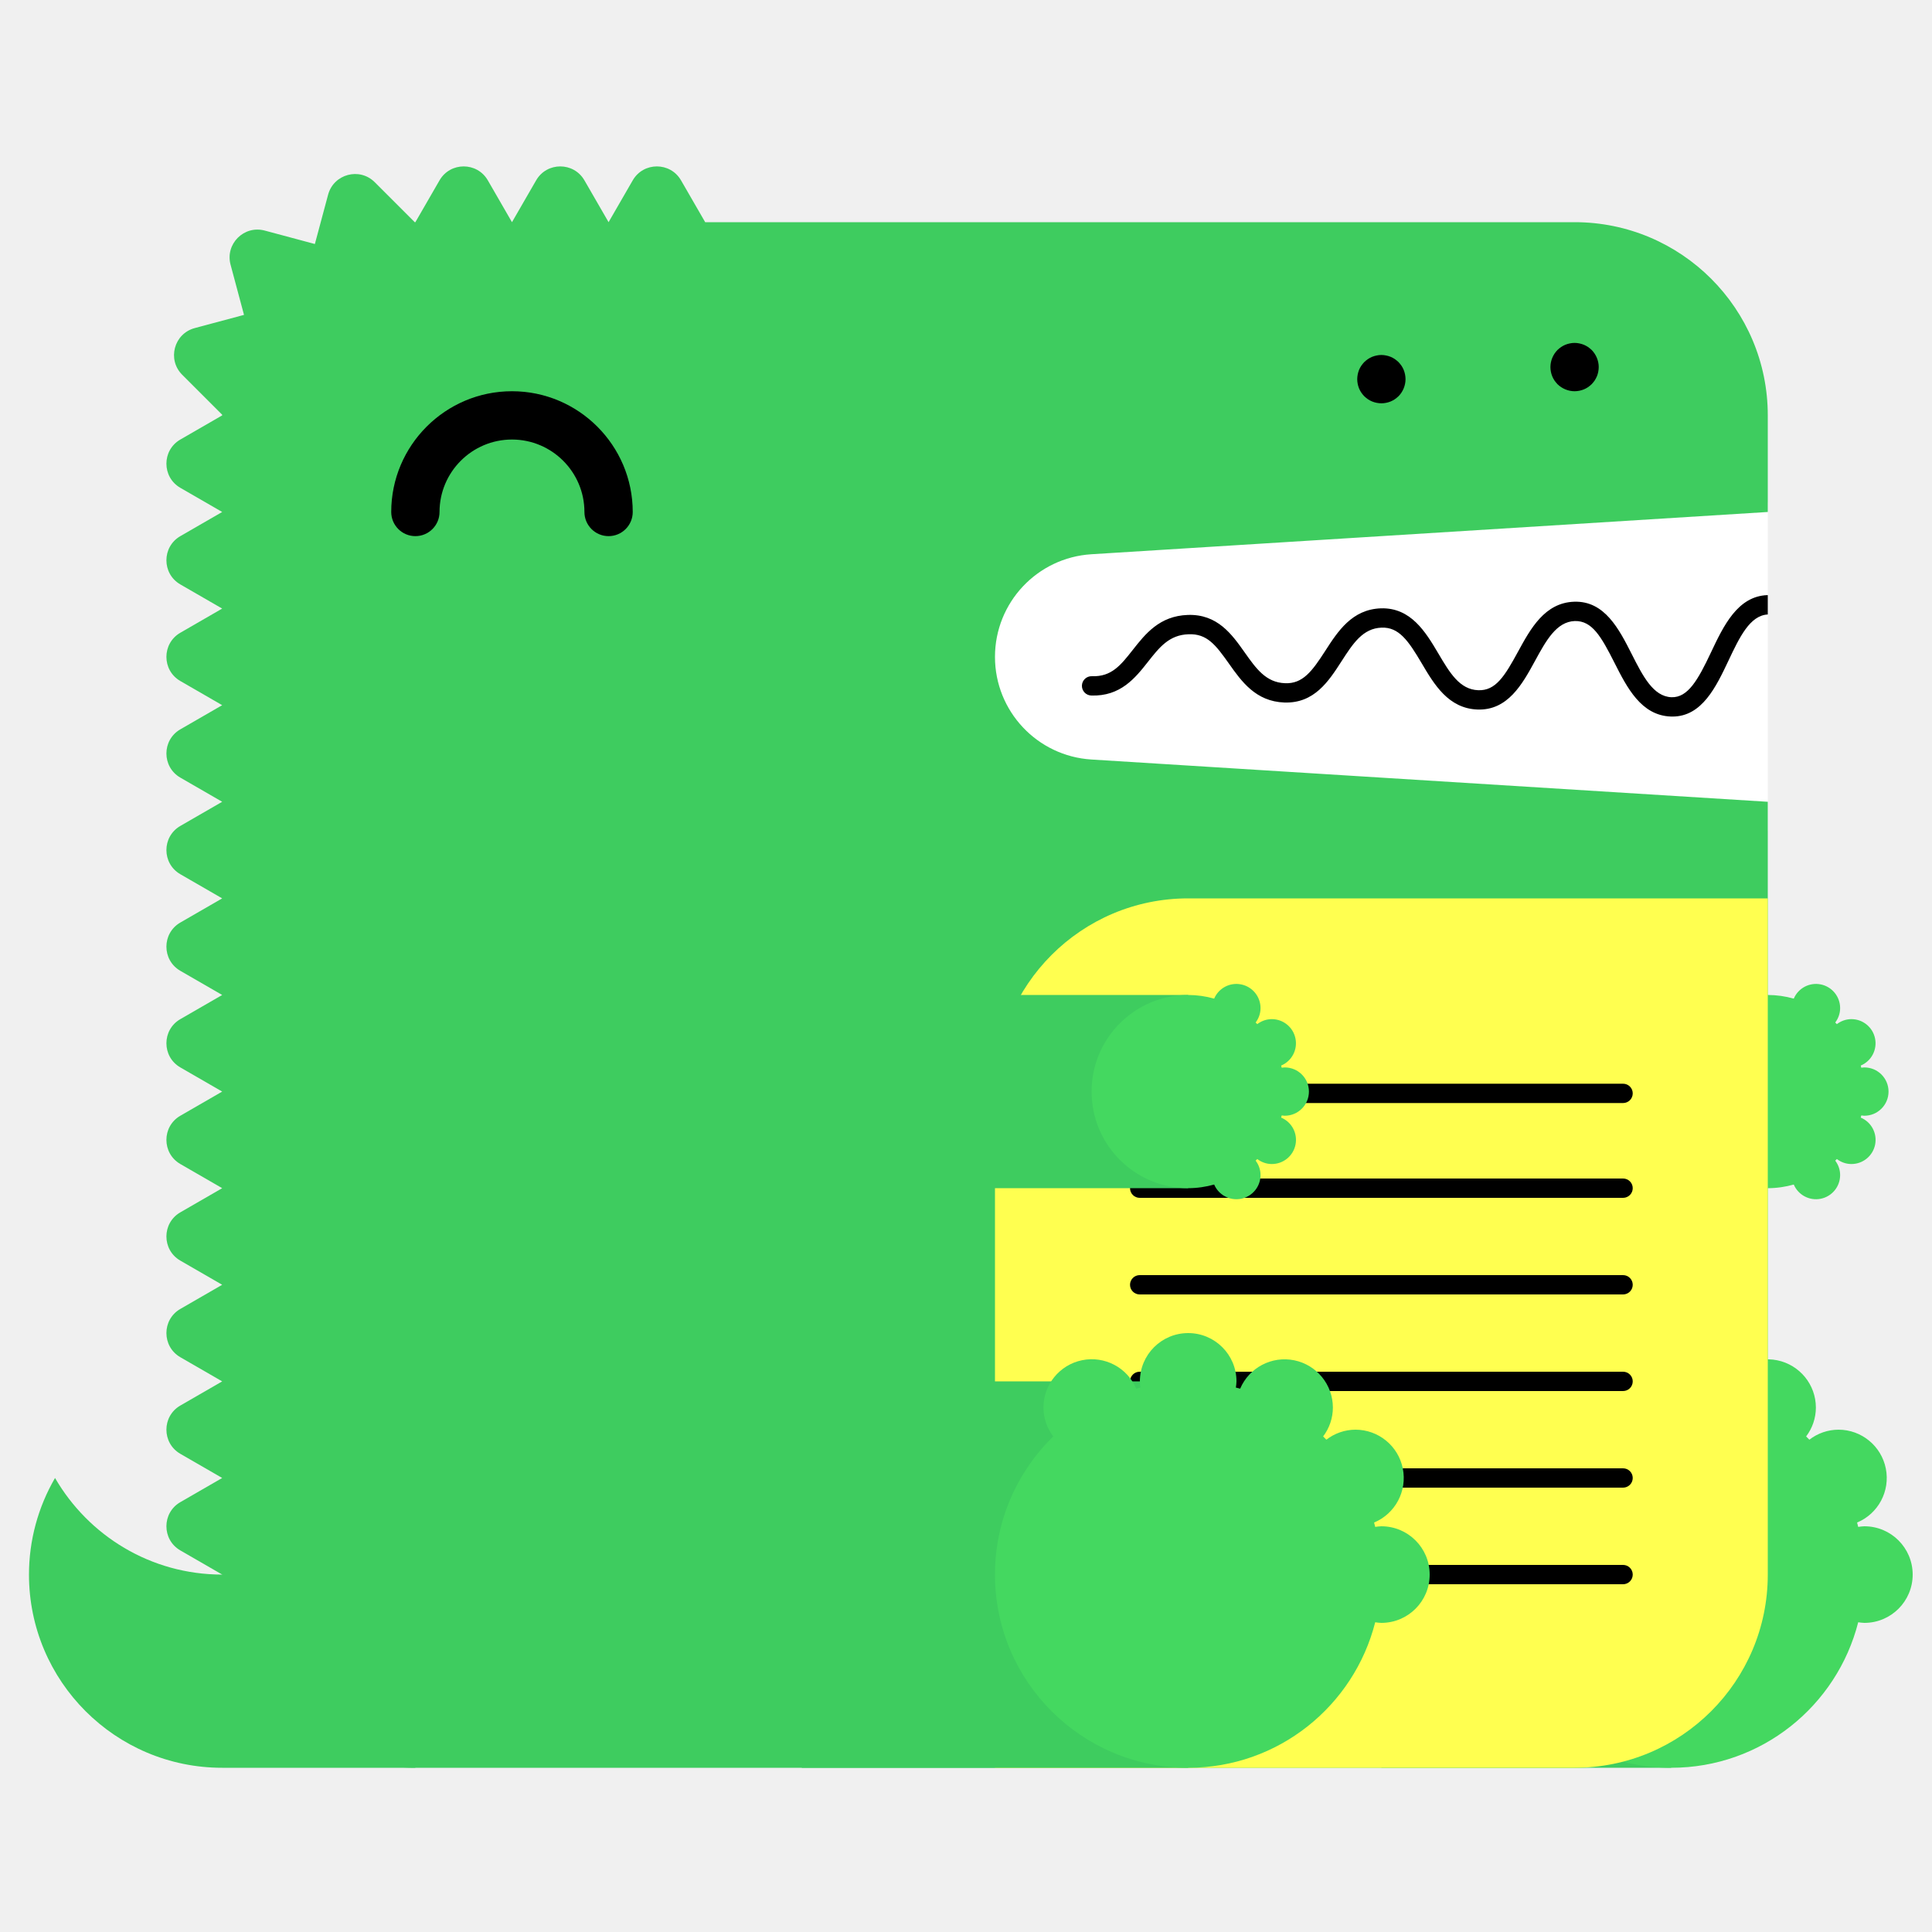
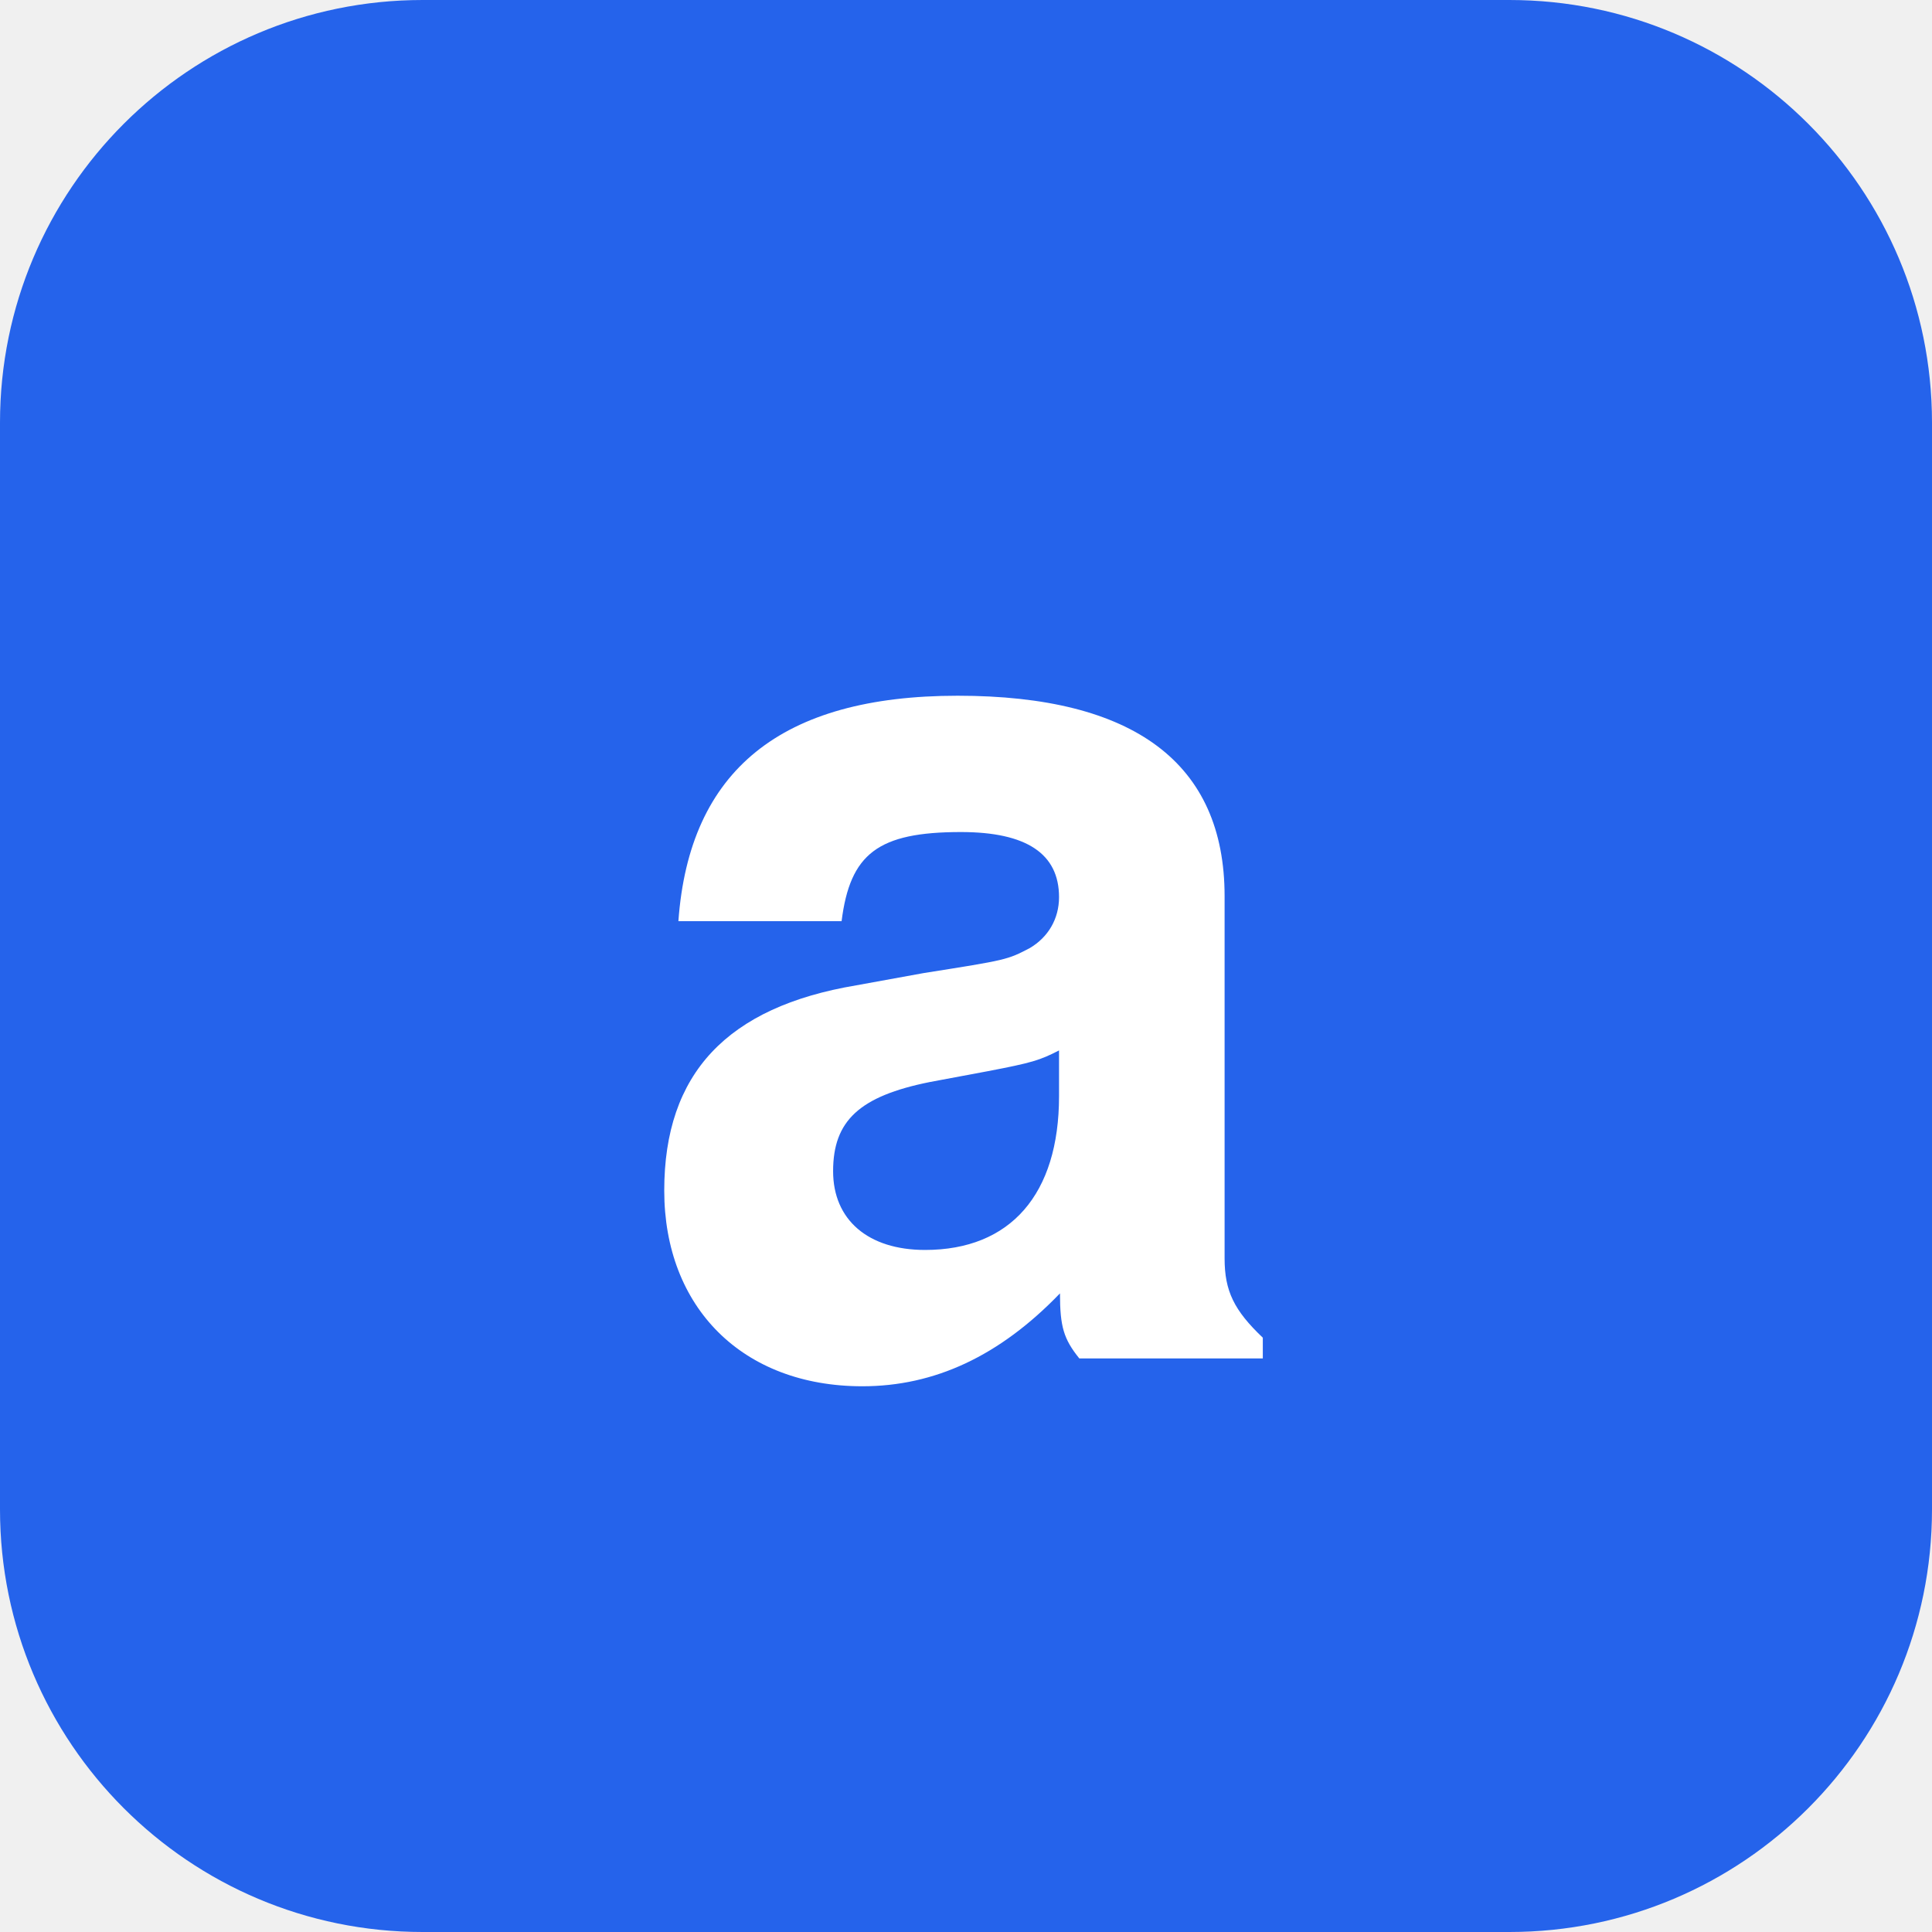
- <svg xmlns="http://www.w3.org/2000/svg" width="200" height="200" viewBox="0 0 200 200">
-   <g fill="none" fill-rule="evenodd">
-     <path fill="#FFF" d="M99 52h84v34H99z" />
-     <path d="M23 163c-7.398 0-13.843-4.027-17.303-10A19.886 19.886 0 0 0 3 163c0 11.046 8.954 20 20 20h20v-20H23z" fill="#3ECC5F" />
-     <path d="M112.98 57.376L183 53V43c0-11.046-8.954-20-20-20H73l-2.5-4.33c-1.112-1.925-3.889-1.925-5 0L63 23l-2.5-4.33c-1.111-1.925-3.889-1.925-5 0L53 23l-2.5-4.33c-1.111-1.925-3.889-1.925-5 0L43 23c-.022 0-.042.003-.065.003l-4.142-4.141c-1.57-1.571-4.252-.853-4.828 1.294l-1.369 5.104-5.192-1.392c-2.148-.575-4.111 1.389-3.535 3.536l1.39 5.193-5.102 1.367c-2.148.576-2.867 3.259-1.296 4.83l4.142 4.142c0 .021-.003.042-.003.064l-4.33 2.5c-1.925 1.111-1.925 3.889 0 5L23 53l-4.33 2.5c-1.925 1.111-1.925 3.889 0 5L23 63l-4.33 2.5c-1.925 1.111-1.925 3.889 0 5L23 73l-4.33 2.5c-1.925 1.111-1.925 3.889 0 5L23 83l-4.33 2.5c-1.925 1.111-1.925 3.889 0 5L23 93l-4.33 2.5c-1.925 1.111-1.925 3.889 0 5L23 103l-4.33 2.5c-1.925 1.111-1.925 3.889 0 5L23 113l-4.33 2.5c-1.925 1.111-1.925 3.889 0 5L23 123l-4.33 2.5c-1.925 1.111-1.925 3.889 0 5L23 133l-4.33 2.5c-1.925 1.111-1.925 3.889 0 5L23 143l-4.33 2.5c-1.925 1.111-1.925 3.889 0 5L23 153l-4.33 2.5c-1.925 1.111-1.925 3.889 0 5L23 163c0 11.046 8.954 20 20 20h120c11.046 0 20-8.954 20-20V83l-70.02-4.376A10.645 10.645 0 0 1 103 68c0-5.621 4.37-10.273 9.98-10.624" fill="#3ECC5F" />
-     <path fill="#3ECC5F" d="M143 183h30v-40h-30z" />
-     <path d="M193 158c-.219 0-.428.037-.639.064-.038-.15-.074-.301-.116-.451A5 5 0 0 0 190.32 148a4.96 4.96 0 0 0-3.016 1.036 26.531 26.531 0 0 0-.335-.336 4.955 4.955 0 0 0 1.011-2.987 5 5 0 0 0-9.599-1.959c-.148-.042-.297-.077-.445-.115.027-.211.064-.42.064-.639a5 5 0 0 0-5-5 5 5 0 0 0-5 5c0 .219.037.428.064.639-.148.038-.297.073-.445.115a4.998 4.998 0 0 0-9.599 1.959c0 1.125.384 2.151 1.011 2.987-3.717 3.632-6.031 8.693-6.031 14.3 0 11.046 8.954 20 20 20 9.339 0 17.16-6.41 19.361-15.064.211.027.42.064.639.064a5 5 0 0 0 5-5 5 5 0 0 0-5-5" fill="#44D860" />
-     <path fill="#3ECC5F" d="M153 123h30v-20h-30z" />
-     <path d="M193 115.5a2.5 2.5 0 1 0 0-5c-.109 0-.214.019-.319.032-.02-.075-.037-.15-.058-.225a2.501 2.501 0 0 0-.963-4.807c-.569 0-1.088.197-1.508.518a6.653 6.653 0 0 0-.168-.168c.314-.417.506-.931.506-1.494a2.5 2.5 0 0 0-4.8-.979A9.987 9.987 0 0 0 183 103c-5.522 0-10 4.478-10 10s4.478 10 10 10c.934 0 1.833-.138 2.69-.377a2.5 2.5 0 0 0 4.8-.979c0-.563-.192-1.077-.506-1.494.057-.055.113-.111.168-.168.42.321.939.518 1.508.518a2.5 2.5 0 0 0 .963-4.807c.021-.074.038-.15.058-.225.105.013.21.032.319.032" fill="#44D860" />
-     <path d="M63 55.5a2.5 2.5 0 0 1-2.5-2.5c0-4.136-3.364-7.5-7.5-7.5s-7.5 3.364-7.5 7.5a2.5 2.5 0 1 1-5 0c0-6.893 5.607-12.5 12.5-12.5S65.5 46.107 65.5 53a2.5 2.5 0 0 1-2.5 2.5" fill="#000" />
-     <path d="M103 183h60c11.046 0 20-8.954 20-20V93h-60c-11.046 0-20 8.954-20 20v70z" fill="#FFFF50" />
-     <path d="M168.02 124h-50.04a1 1 0 1 1 0-2h50.04a1 1 0 1 1 0 2m0 20h-50.04a1 1 0 1 1 0-2h50.04a1 1 0 1 1 0 2m0 20h-50.04a1 1 0 1 1 0-2h50.04a1 1 0 1 1 0 2m0-49.814h-50.04a1 1 0 1 1 0-2h50.04a1 1 0 1 1 0 2m0 19.814h-50.04a1 1 0 1 1 0-2h50.04a1 1 0 1 1 0 2m0 20h-50.04a1 1 0 1 1 0-2h50.04a1 1 0 1 1 0 2M183 61.611c-.012 0-.022-.006-.034-.005-3.09.105-4.552 3.196-5.842 5.923-1.346 2.85-2.387 4.703-4.093 4.647-1.889-.068-2.969-2.202-4.113-4.46-1.314-2.594-2.814-5.536-5.963-5.426-3.046.104-4.513 2.794-5.807 5.167-1.377 2.528-2.314 4.065-4.121 3.994-1.927-.07-2.951-1.805-4.136-3.813-1.321-2.236-2.848-4.75-5.936-4.664-2.994.103-4.465 2.385-5.763 4.4-1.373 2.13-2.335 3.428-4.165 3.351-1.973-.07-2.992-1.51-4.171-3.177-1.324-1.873-2.816-3.993-5.895-3.89-2.928.1-4.399 1.97-5.696 3.618-1.232 1.564-2.194 2.802-4.229 2.724a1 1 0 0 0-.072 2c3.017.101 4.545-1.8 5.872-3.487 1.177-1.496 2.193-2.787 4.193-2.855 1.926-.082 2.829 1.115 4.195 3.045 1.297 1.834 2.769 3.914 5.731 4.021 3.103.104 4.596-2.215 5.918-4.267 1.182-1.834 2.202-3.417 4.15-3.484 1.793-.067 2.769 1.35 4.145 3.681 1.297 2.197 2.766 4.686 5.787 4.796 3.125.108 4.634-2.62 5.949-5.035 1.139-2.088 2.214-4.06 4.119-4.126 1.793-.042 2.728 1.595 4.111 4.33 1.292 2.553 2.757 5.445 5.825 5.556l.169.003c3.064 0 4.518-3.075 5.805-5.794 1.139-2.41 2.217-4.68 4.067-4.773v-2z" fill="#000" />
-     <path fill="#3ECC5F" d="M83 183h40v-40H83z" />
-     <path d="M143 158c-.219 0-.428.037-.639.064-.038-.15-.074-.301-.116-.451A5 5 0 0 0 140.32 148a4.96 4.96 0 0 0-3.016 1.036 26.531 26.531 0 0 0-.335-.336 4.955 4.955 0 0 0 1.011-2.987 5 5 0 0 0-9.599-1.959c-.148-.042-.297-.077-.445-.115.027-.211.064-.42.064-.639a5 5 0 0 0-5-5 5 5 0 0 0-5 5c0 .219.037.428.064.639-.148.038-.297.073-.445.115a4.998 4.998 0 0 0-9.599 1.959c0 1.125.384 2.151 1.011 2.987-3.717 3.632-6.031 8.693-6.031 14.3 0 11.046 8.954 20 20 20 9.339 0 17.16-6.41 19.361-15.064.211.027.42.064.639.064a5 5 0 0 0 5-5 5 5 0 0 0-5-5" fill="#44D860" />
-     <path fill="#3ECC5F" d="M83 123h40v-20H83z" />
-     <path d="M133 115.5a2.5 2.5 0 1 0 0-5c-.109 0-.214.019-.319.032-.02-.075-.037-.15-.058-.225a2.501 2.501 0 0 0-.963-4.807c-.569 0-1.088.197-1.508.518a6.653 6.653 0 0 0-.168-.168c.314-.417.506-.931.506-1.494a2.5 2.5 0 0 0-4.8-.979A9.987 9.987 0 0 0 123 103c-5.522 0-10 4.478-10 10s4.478 10 10 10c.934 0 1.833-.138 2.69-.377a2.5 2.5 0 0 0 4.8-.979c0-.563-.192-1.077-.506-1.494.057-.055.113-.111.168-.168.42.321.939.518 1.508.518a2.5 2.5 0 0 0 .963-4.807c.021-.074.038-.15.058-.225.105.013.21.032.319.032" fill="#44D860" />
-     <path d="M143 41.75c-.16 0-.33-.02-.49-.05a2.52 2.52 0 0 1-.47-.14c-.15-.06-.29-.14-.431-.23-.13-.09-.259-.2-.38-.31-.109-.12-.219-.24-.309-.38s-.17-.28-.231-.43a2.619 2.619 0 0 1-.189-.96c0-.16.02-.33.05-.49.03-.16.08-.31.139-.47.061-.15.141-.29.231-.43.09-.13.2-.26.309-.38.121-.11.25-.22.38-.31.141-.09.281-.17.431-.23.149-.06.31-.11.47-.14.32-.07.65-.07.98 0 .159.03.32.08.47.14.149.06.29.14.43.23.13.09.259.2.38.31.11.12.22.25.31.38.09.14.17.28.23.43.06.16.11.31.14.47.029.16.05.33.05.49 0 .66-.271 1.31-.73 1.77-.121.11-.25.22-.38.31-.14.09-.281.17-.43.23a2.565 2.565 0 0 1-.96.19m20-1.25c-.66 0-1.3-.27-1.771-.73a3.802 3.802 0 0 1-.309-.38c-.09-.14-.17-.28-.231-.43a2.619 2.619 0 0 1-.189-.96c0-.66.27-1.3.729-1.77.121-.11.25-.22.38-.31.141-.09.281-.17.431-.23.149-.06.31-.11.47-.14.32-.07.66-.07.98 0 .159.03.32.08.47.14.149.06.29.14.43.23.13.09.259.2.38.31.459.47.73 1.11.73 1.77 0 .16-.021.33-.05.49-.03.16-.08.32-.14.47-.07.15-.14.29-.23.43-.09.13-.2.26-.31.38-.121.11-.25.22-.38.31-.14.09-.281.17-.43.23a2.565 2.565 0 0 1-.96.19" fill="#000" />
-   </g>
+ <svg xmlns="http://www.w3.org/2000/svg" viewBox="0 0 64 64">
+   <rect width="64" height="64" rx="14" fill="#2563eb" />
+   <text x="32" y="45" text-anchor="middle" font-family="Helvetica, Arial, sans-serif" font-size="40" font-weight="700" fill="#ffffff">a</text>
</svg>
